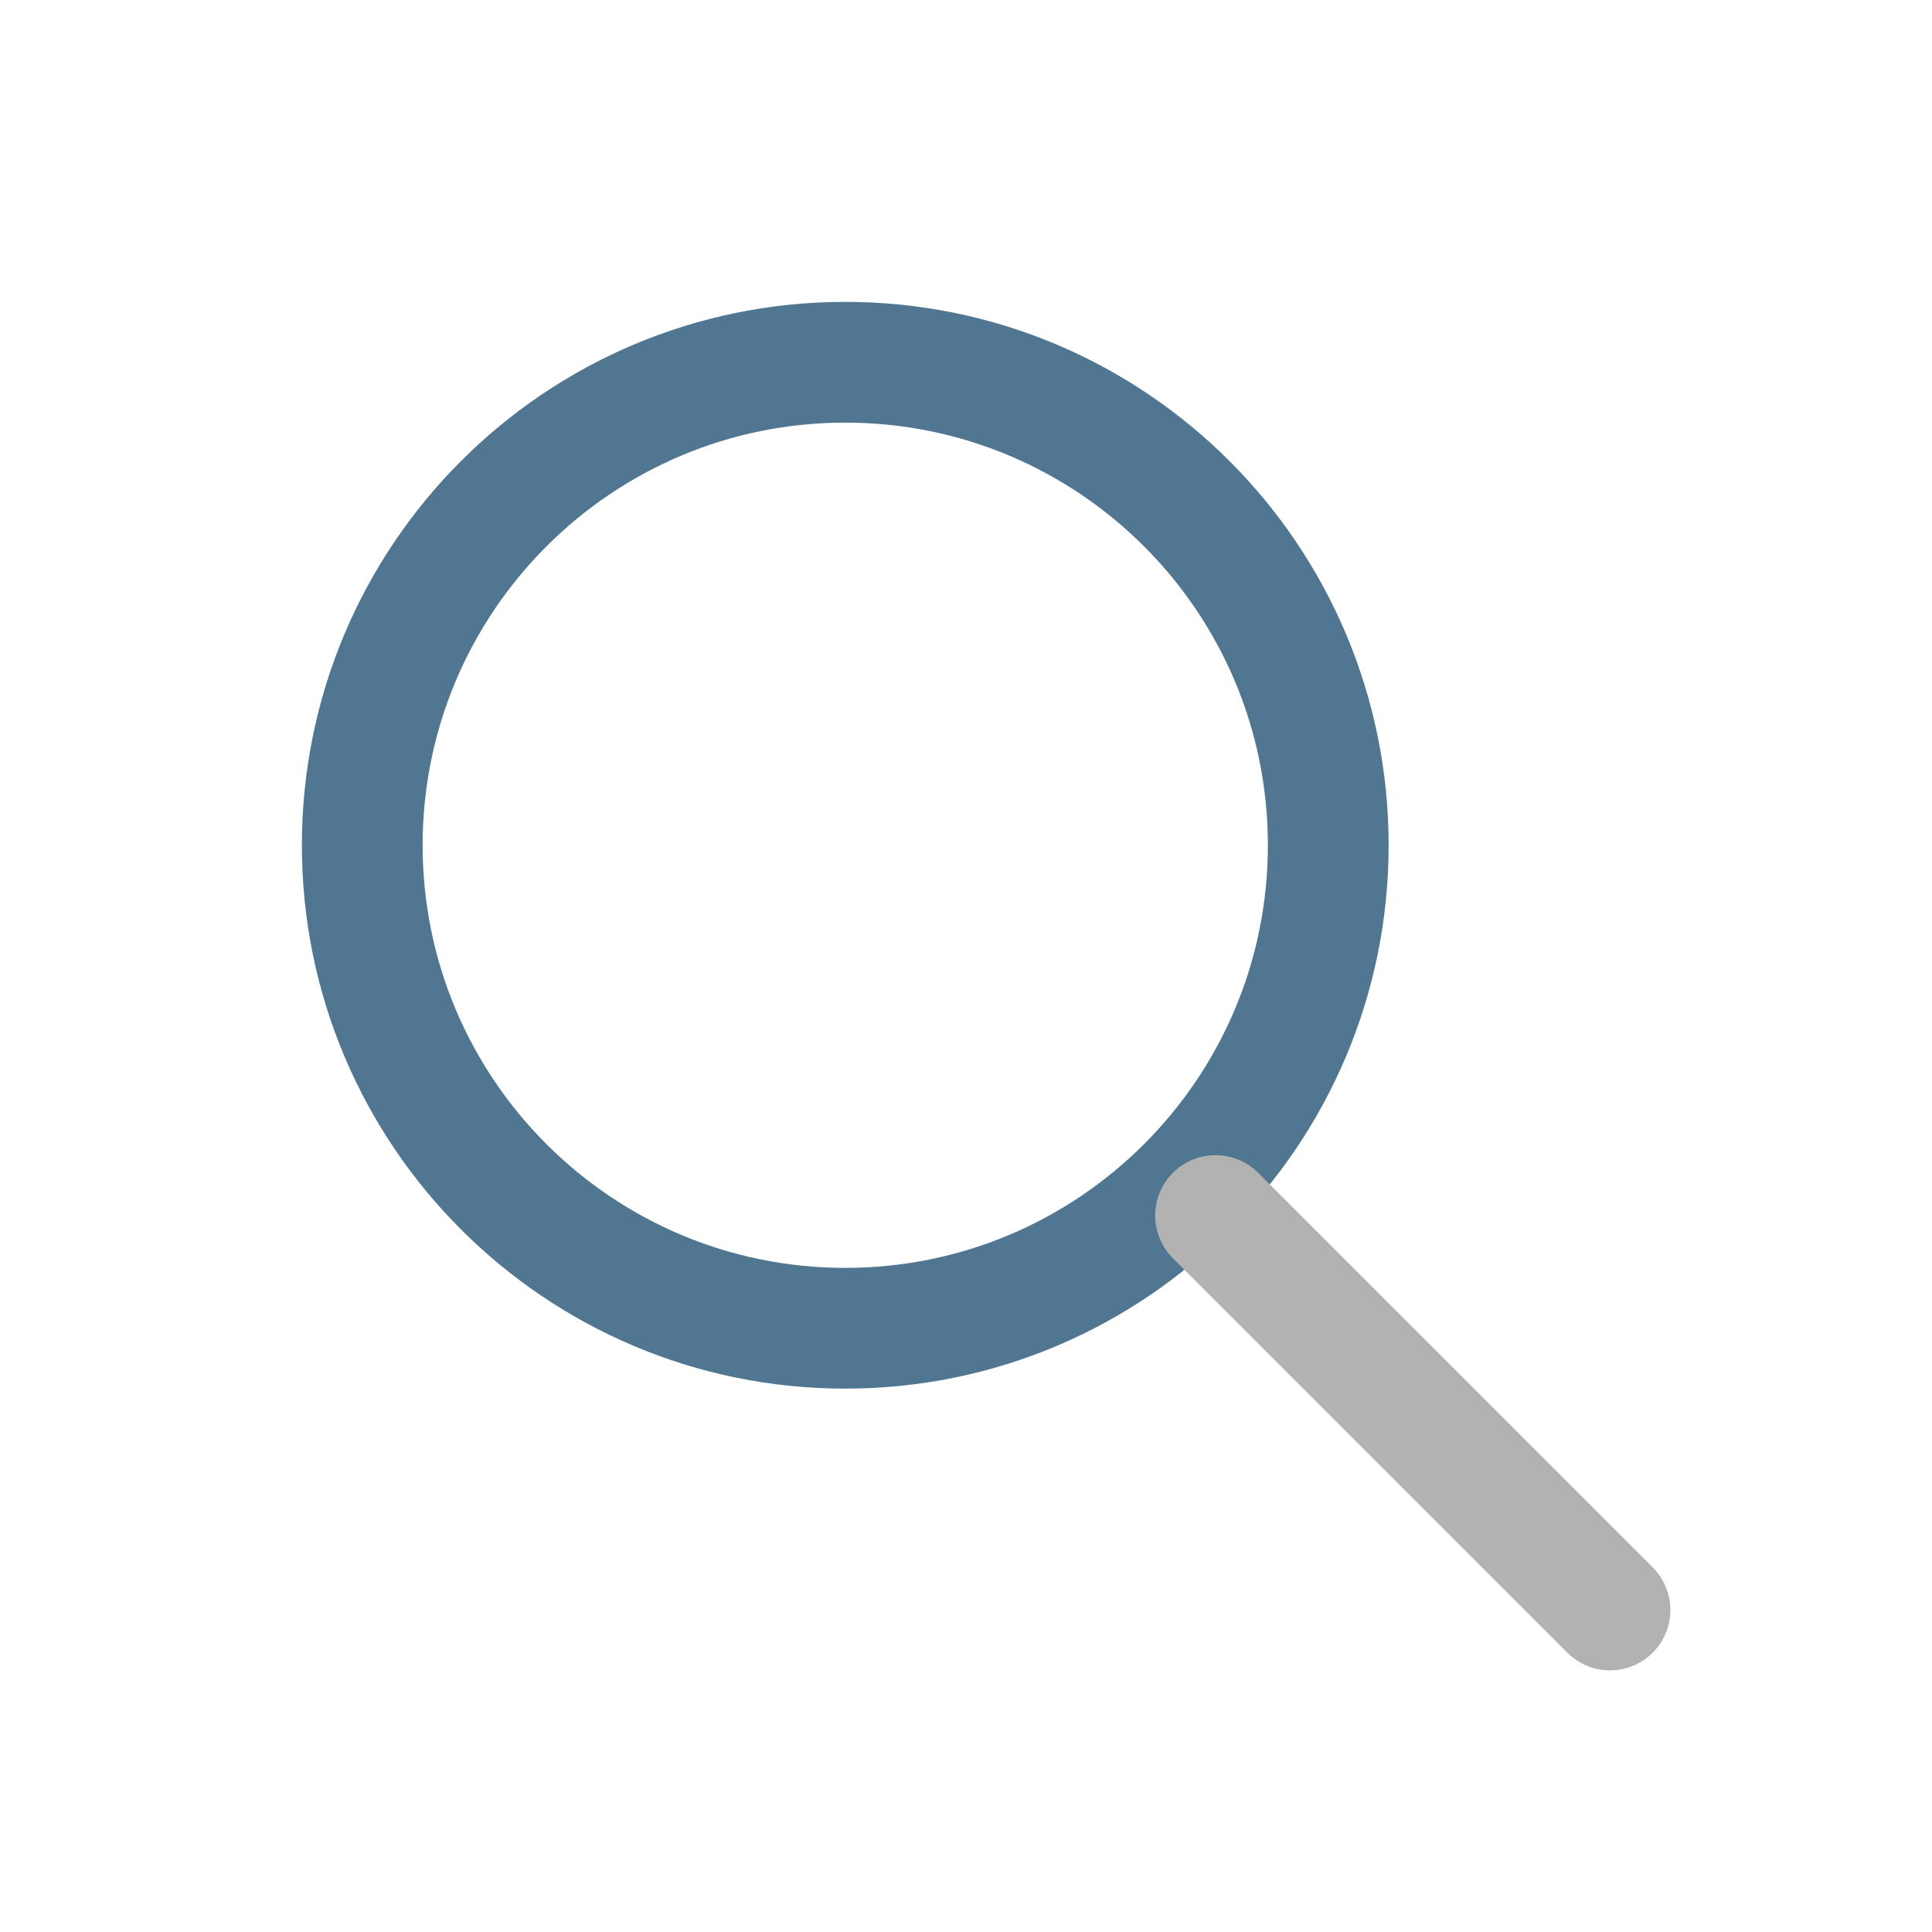
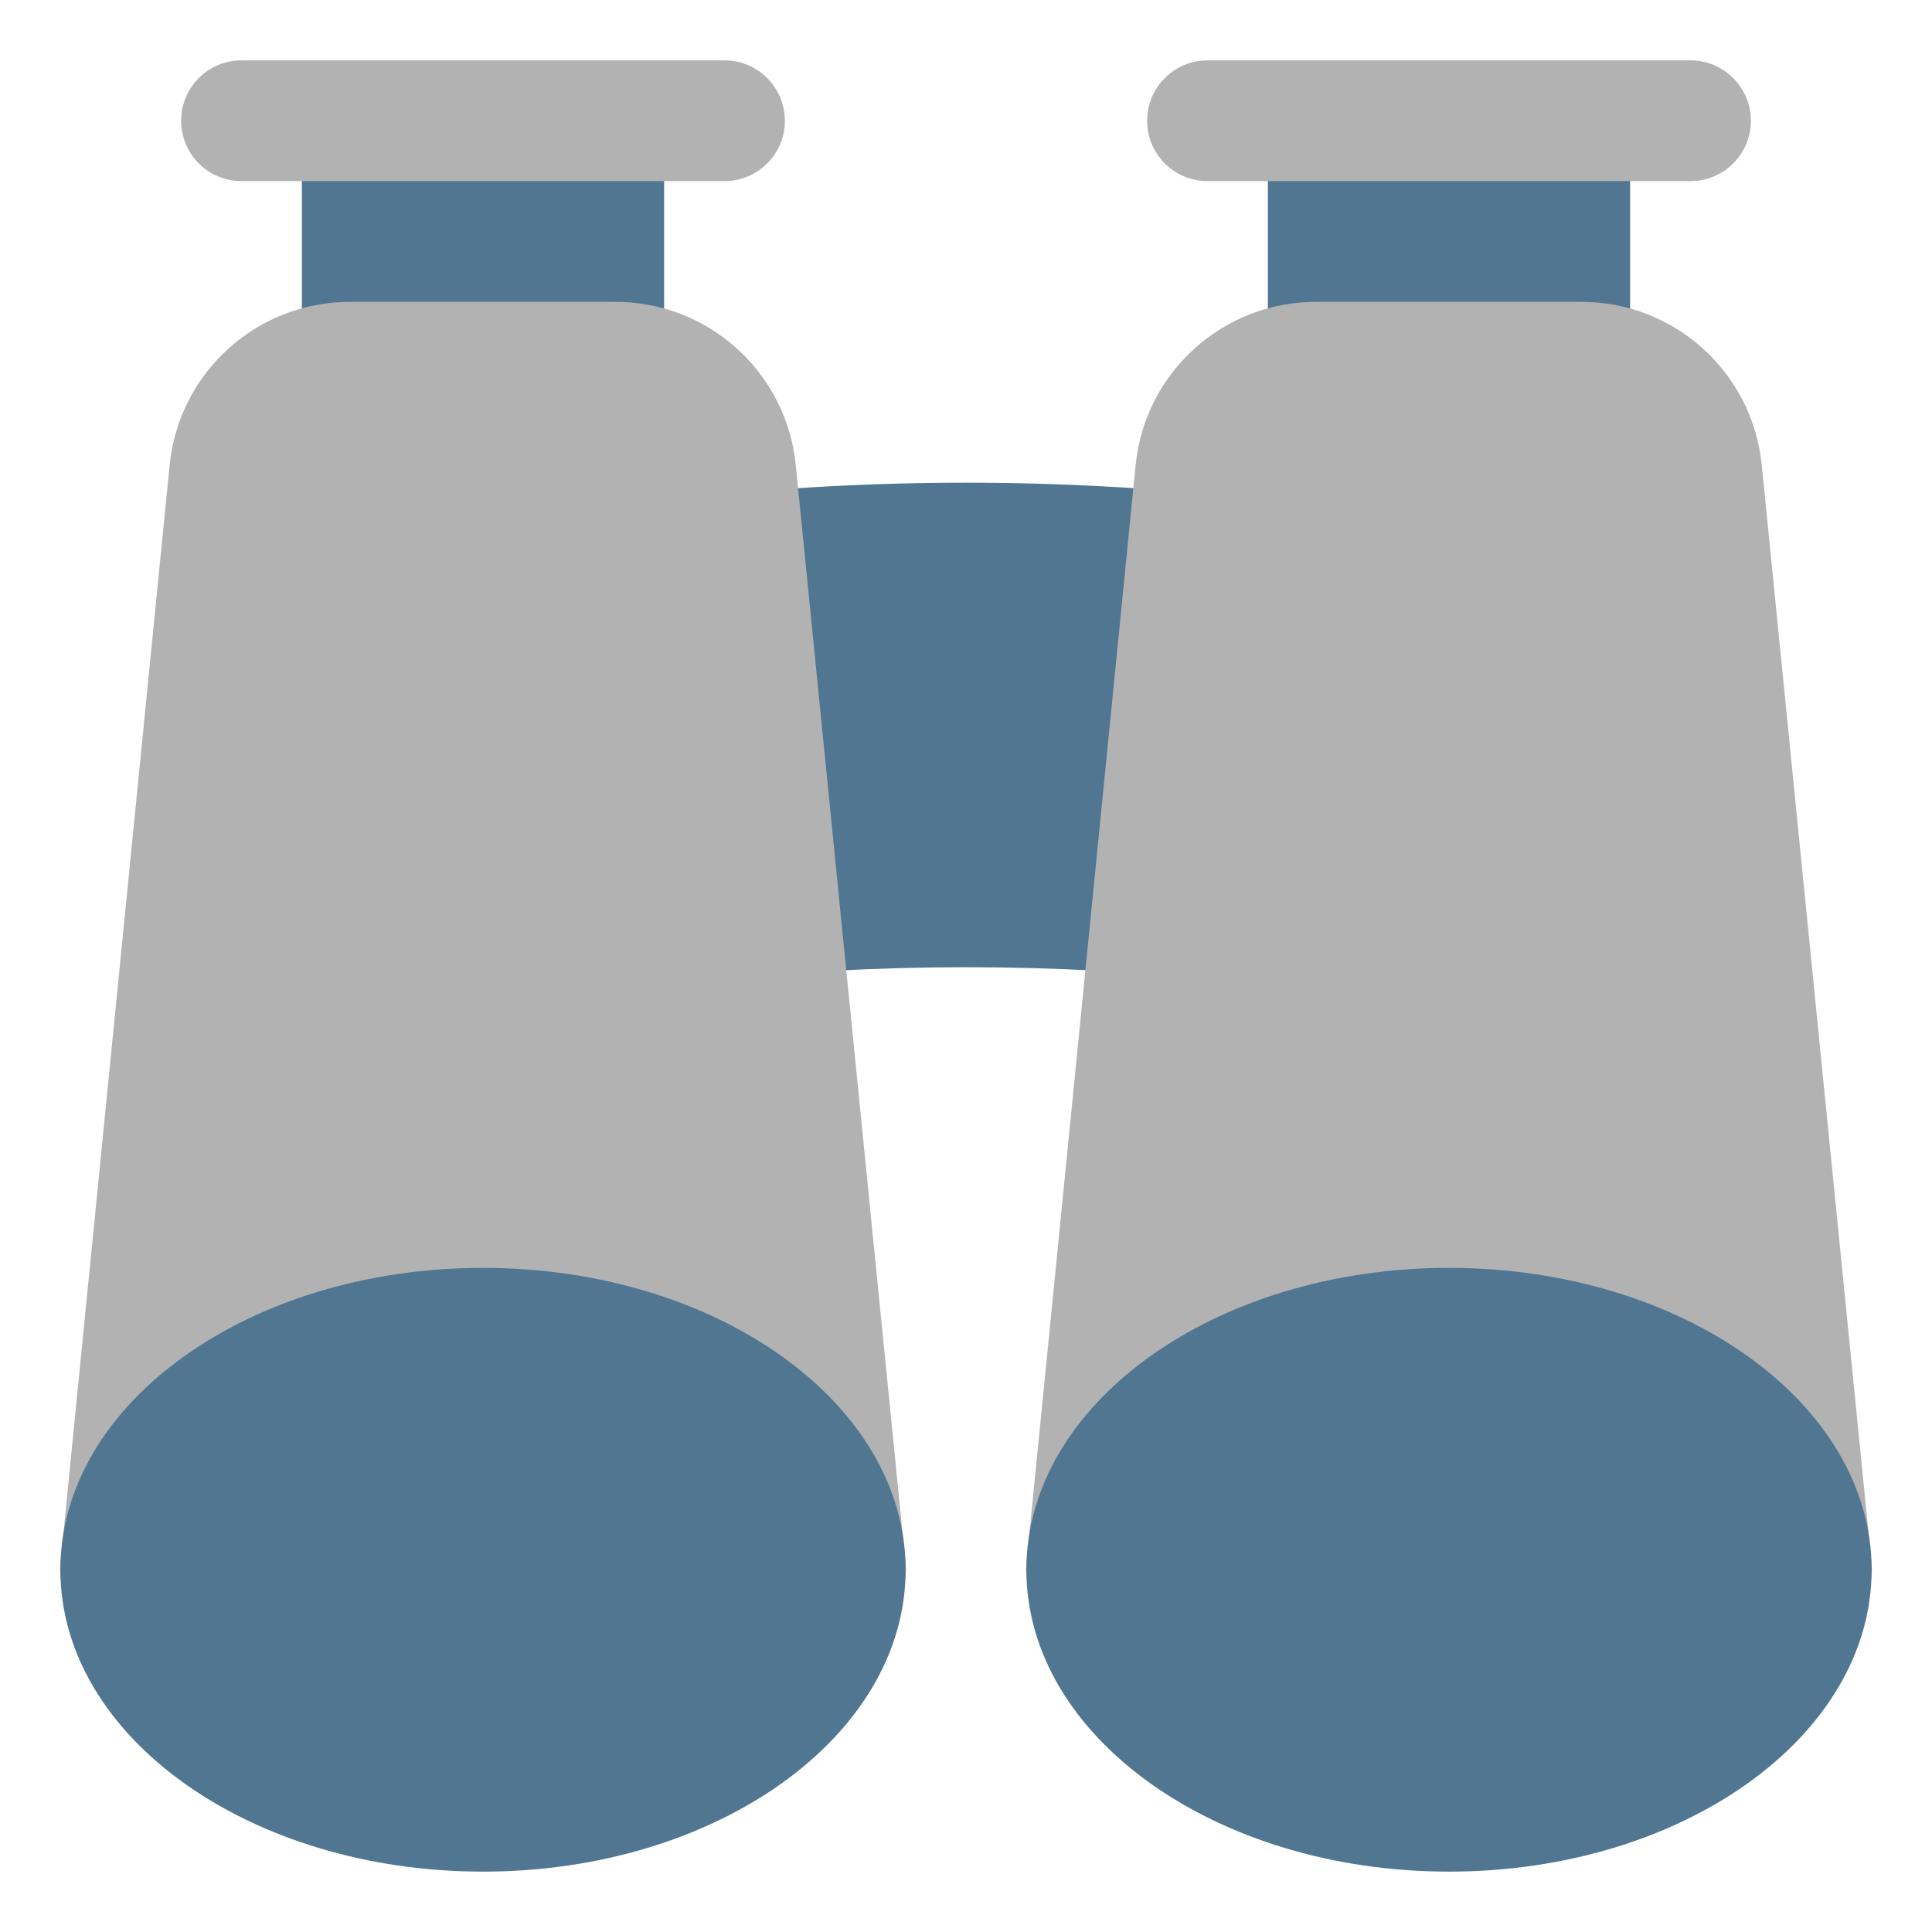
- <svg xmlns="http://www.w3.org/2000/svg" width="48" height="48" viewBox="0 0 48 48" fill="none">
-   <circle cx="21" cy="21" r="12" stroke="#507692" stroke-width="3" fill="none" />
-   <line x1="30.2" y1="30.2" x2="40" y2="40" stroke="#b2b2b2" stroke-width="3" stroke-linecap="round" />
+ <svg xmlns="http://www.w3.org/2000/svg" width="800px" height="800px" viewBox="0 0 32 32" id="OBJECT" fill="#507692">
+   <g id="SVGRepo_bgCarrier" stroke-width="0" />
+   <g id="SVGRepo_tracerCarrier" stroke-linecap="round" stroke-linejoin="round" />
+   <g id="SVGRepo_iconCarrier">
+     <defs>
+       <style>.cls-1{fill:#b2b2b2;}</style>
+     </defs>
+     <path d="M25.22,9A42.8,42.8,0,0,0,6.78,9,1,1,0,0,0,6,10v6a1,1,0,0,0,.37.78,1,1,0,0,0,.85.2,40.63,40.63,0,0,1,17.56,0L25,17a1,1,0,0,0,1-1V10A1,1,0,0,0,25.22,9Z" />
+     <path d="M26,1.1H22a1,1,0,0,0-1,1V5.93a1,1,0,0,0,1,1h4a1,1,0,0,0,1-1V2.07A1,1,0,0,0,26,1.1Z" />
+     <path class="cls-1" d="M29.18,7.7a3,3,0,0,0-3-2.7H21.81a3,3,0,0,0-3,2.7L17,25.9a1,1,0,0,0,.26.77A1,1,0,0,0,18,27H30a1,1,0,0,0,.74-.33A1,1,0,0,0,31,25.9Z" />
+     <ellipse cx="24" cy="26" rx="7" ry="5" />
+     <path class="cls-1" d="M28,3H20a1,1,0,0,1,0-2h8a1,1,0,0,1,0,2Z" />
+     <path d="M10,1.1H6a1,1,0,0,0-1,1V5.93a1,1,0,0,0,1,1h4a1,1,0,0,0,1-1V2.07A1,1,0,0,0,10,1.1Z" />
+     <path class="cls-1" d="M13.18,7.7a3,3,0,0,0-3-2.7H5.81a3,3,0,0,0-3,2.7L1,25.9a1,1,0,0,0,.26.77A1,1,0,0,0,2,27H14a1,1,0,0,0,.74-.33A1,1,0,0,0,15,25.9Z" />
+     <ellipse cx="8" cy="26" rx="7" ry="5" />
+     <path class="cls-1" d="M12,3H4A1,1,0,0,1,4,1h8a1,1,0,0,1,0,2Z" />
+   </g>
</svg>
